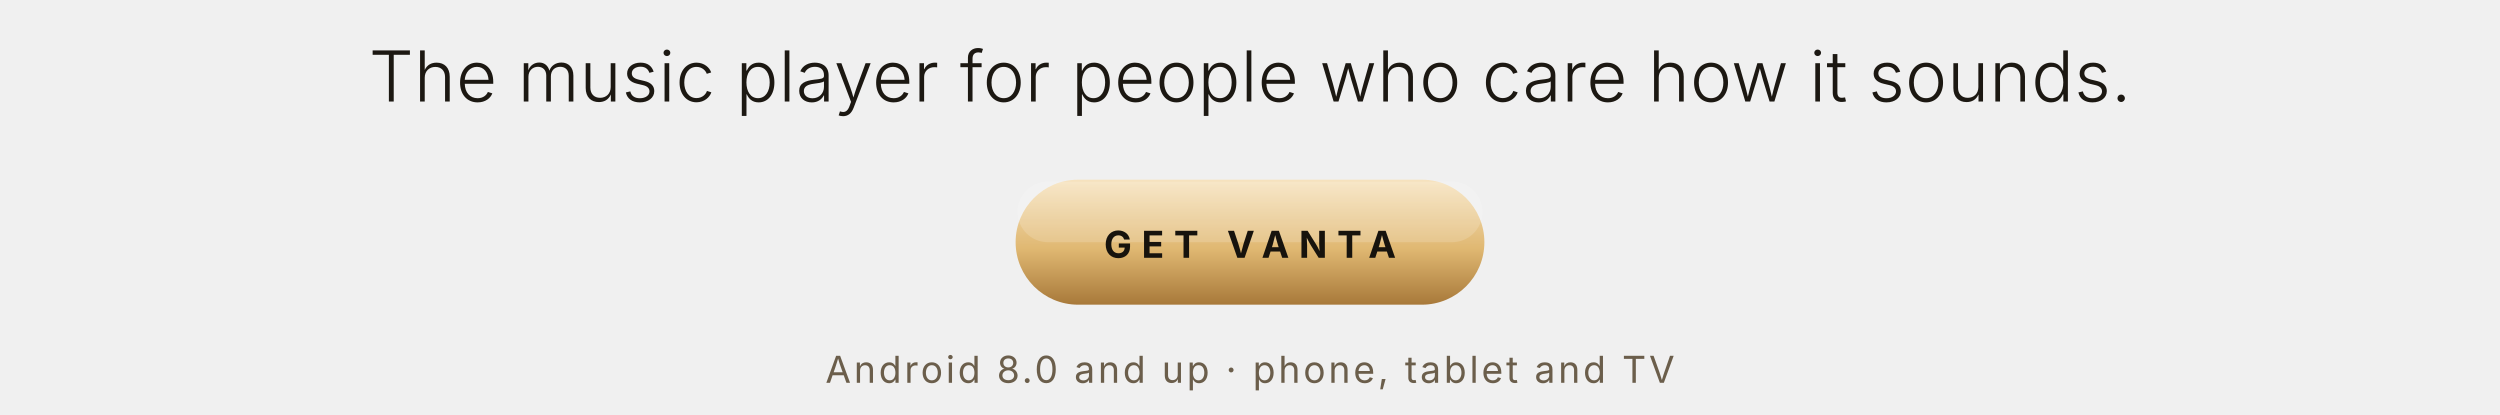
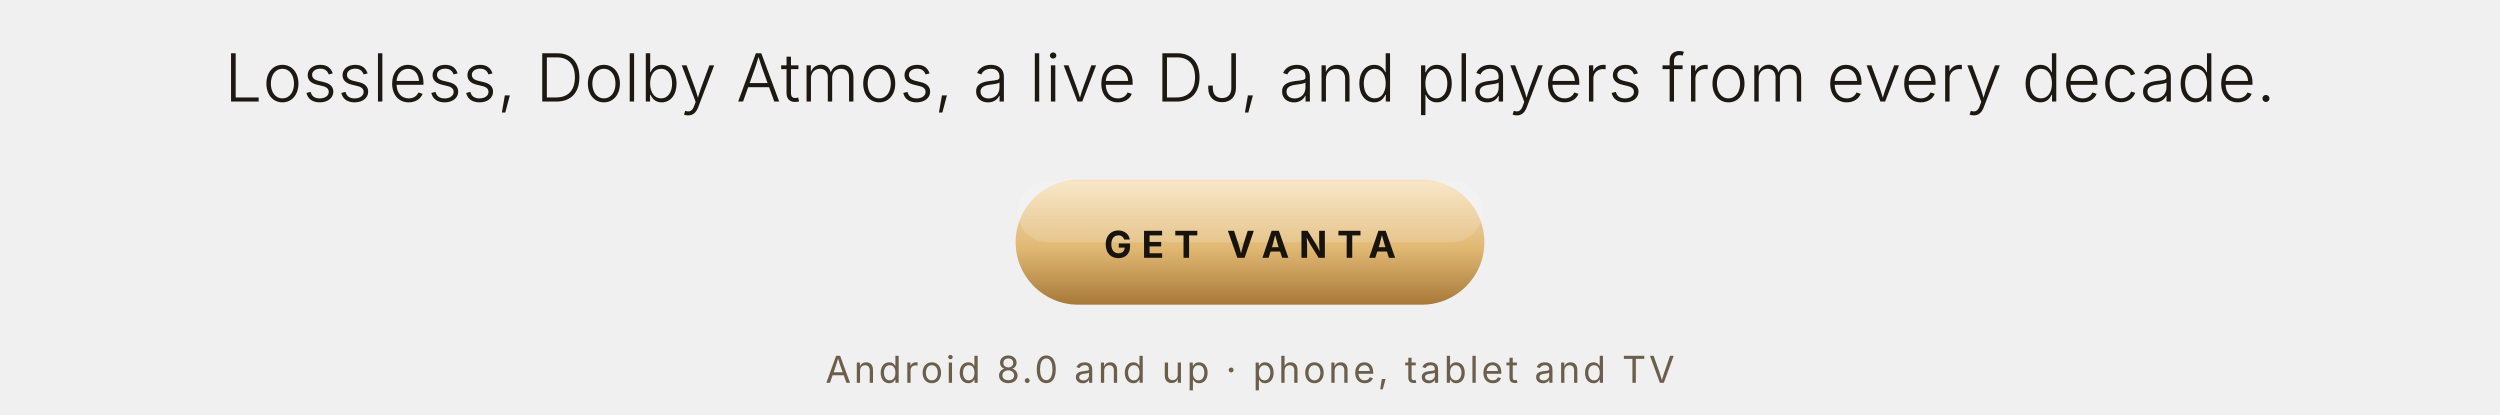
<svg xmlns="http://www.w3.org/2000/svg" width="1280" height="212" viewBox="0 0 1280 212">
  <defs>
    <linearGradient id="gold" x1="0" y1="0" x2="0" y2="1">
      <stop offset="0" stop-color="#F6E3BF" />
      <stop offset=".55" stop-color="#E0B872" />
      <stop offset="1" stop-color="#A8793A" />
    </linearGradient>
    <linearGradient id="card" x1="0" y1="0" x2="0" y2="1">
      <stop offset="0" stop-color="#17161A" />
      <stop offset="1" stop-color="#0F0F12" />
    </linearGradient>
    <linearGradient id="edge" x1="0" y1="0" x2="1" y2="1">
      <stop offset="0" stop-color="#5A4A30" />
      <stop offset=".5" stop-color="#2A2620" />
      <stop offset="1" stop-color="#4A3D28" />
    </linearGradient>
  </defs>
  <style>.t{font-family:'Segoe UI',Inter,'Helvetica Neue',Arial,sans-serif}</style>
-   <text x="640" y="52" class="t" font-size="36" font-weight="300" letter-spacing="0.3" text-anchor="middle" fill="#1C1812">The music player for people who care how it sounds.</text>
+   <text x="640" y="52" class="t" font-size="34" font-weight="300" letter-spacing="0.3" text-anchor="middle" fill="#1C1812">Lossless, Dolby Atmos, a live DJ, and players from every decade.</text>
  <g class="c" style="animation-delay:.15s">
    <rect x="520" y="92" width="240" height="64" rx="32" fill="url(#gold)" />
    <rect x="521" y="93" width="238" height="31" rx="15.5" fill="#FFFFFF" opacity=".16" />
    <text x="640" y="132" class="t" font-size="19" font-weight="700" letter-spacing="5" text-anchor="middle" fill="#17130D">GET VANTA</text>
  </g>
  <text x="640" y="196" class="t" font-size="19" font-weight="400" letter-spacing="1.5" text-anchor="middle" fill="#6B5E4B">Android 8.0 and up  ·  phone, tablet and TV</text>
</svg>
